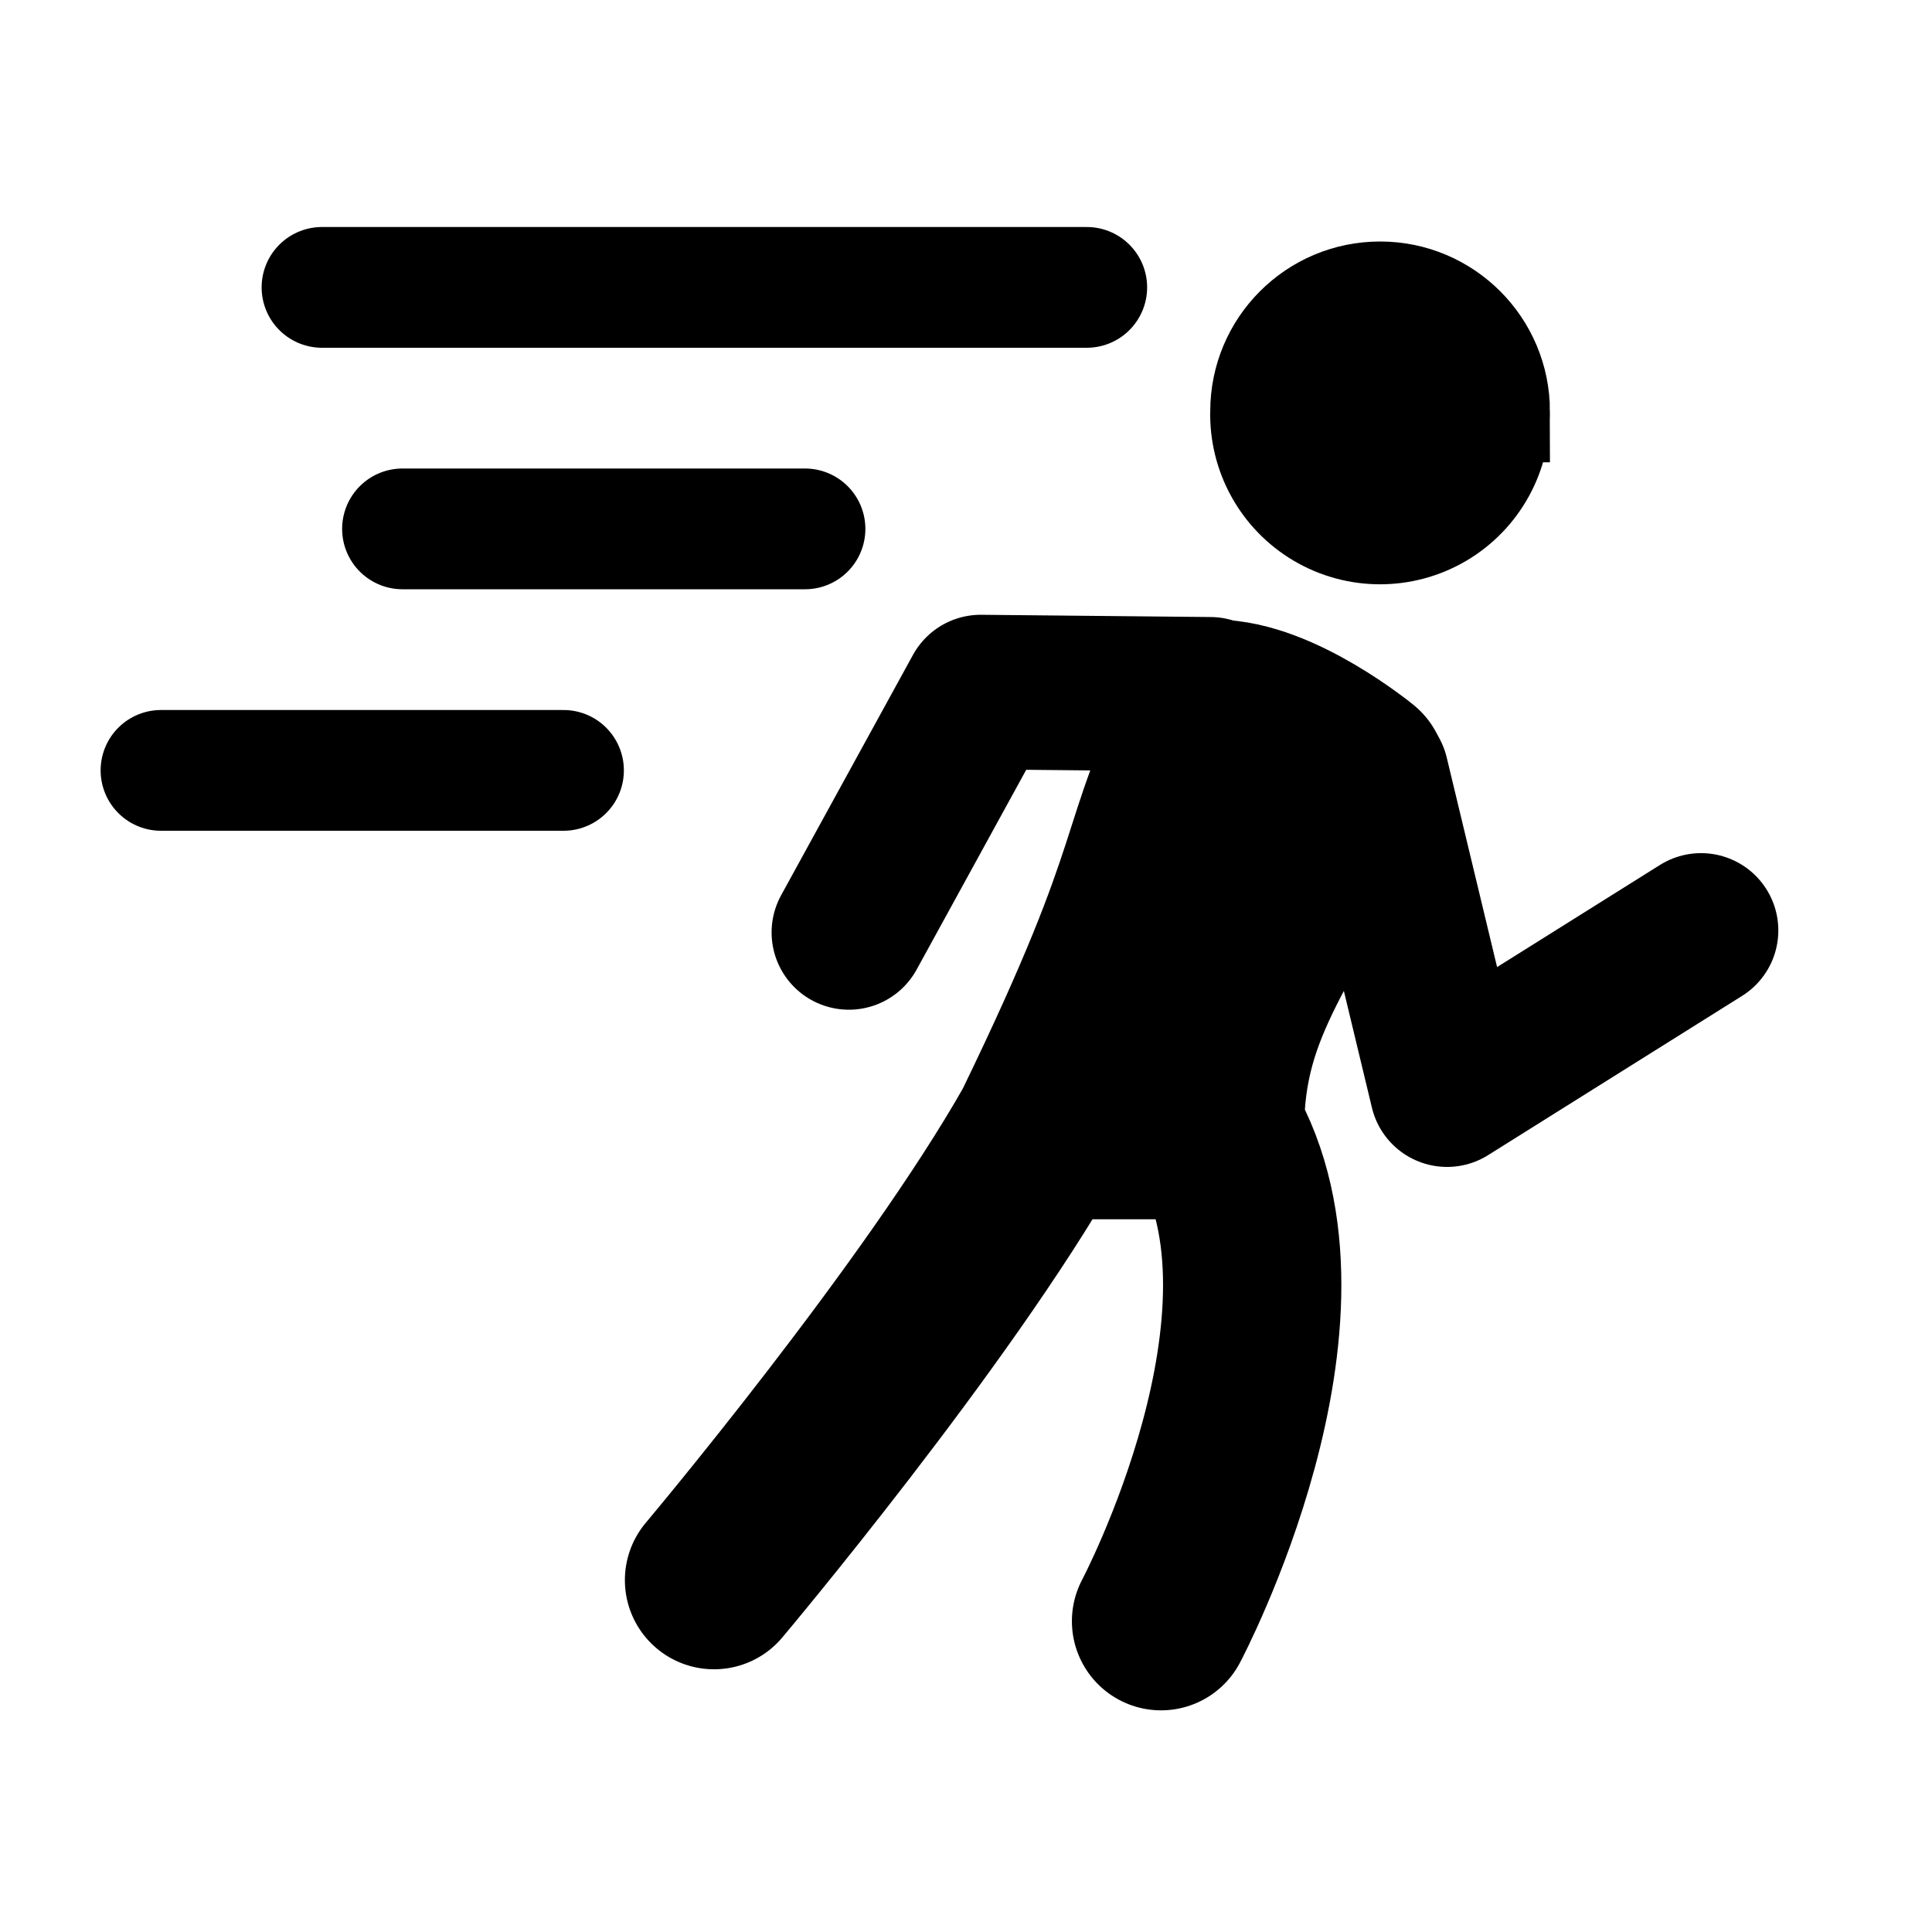
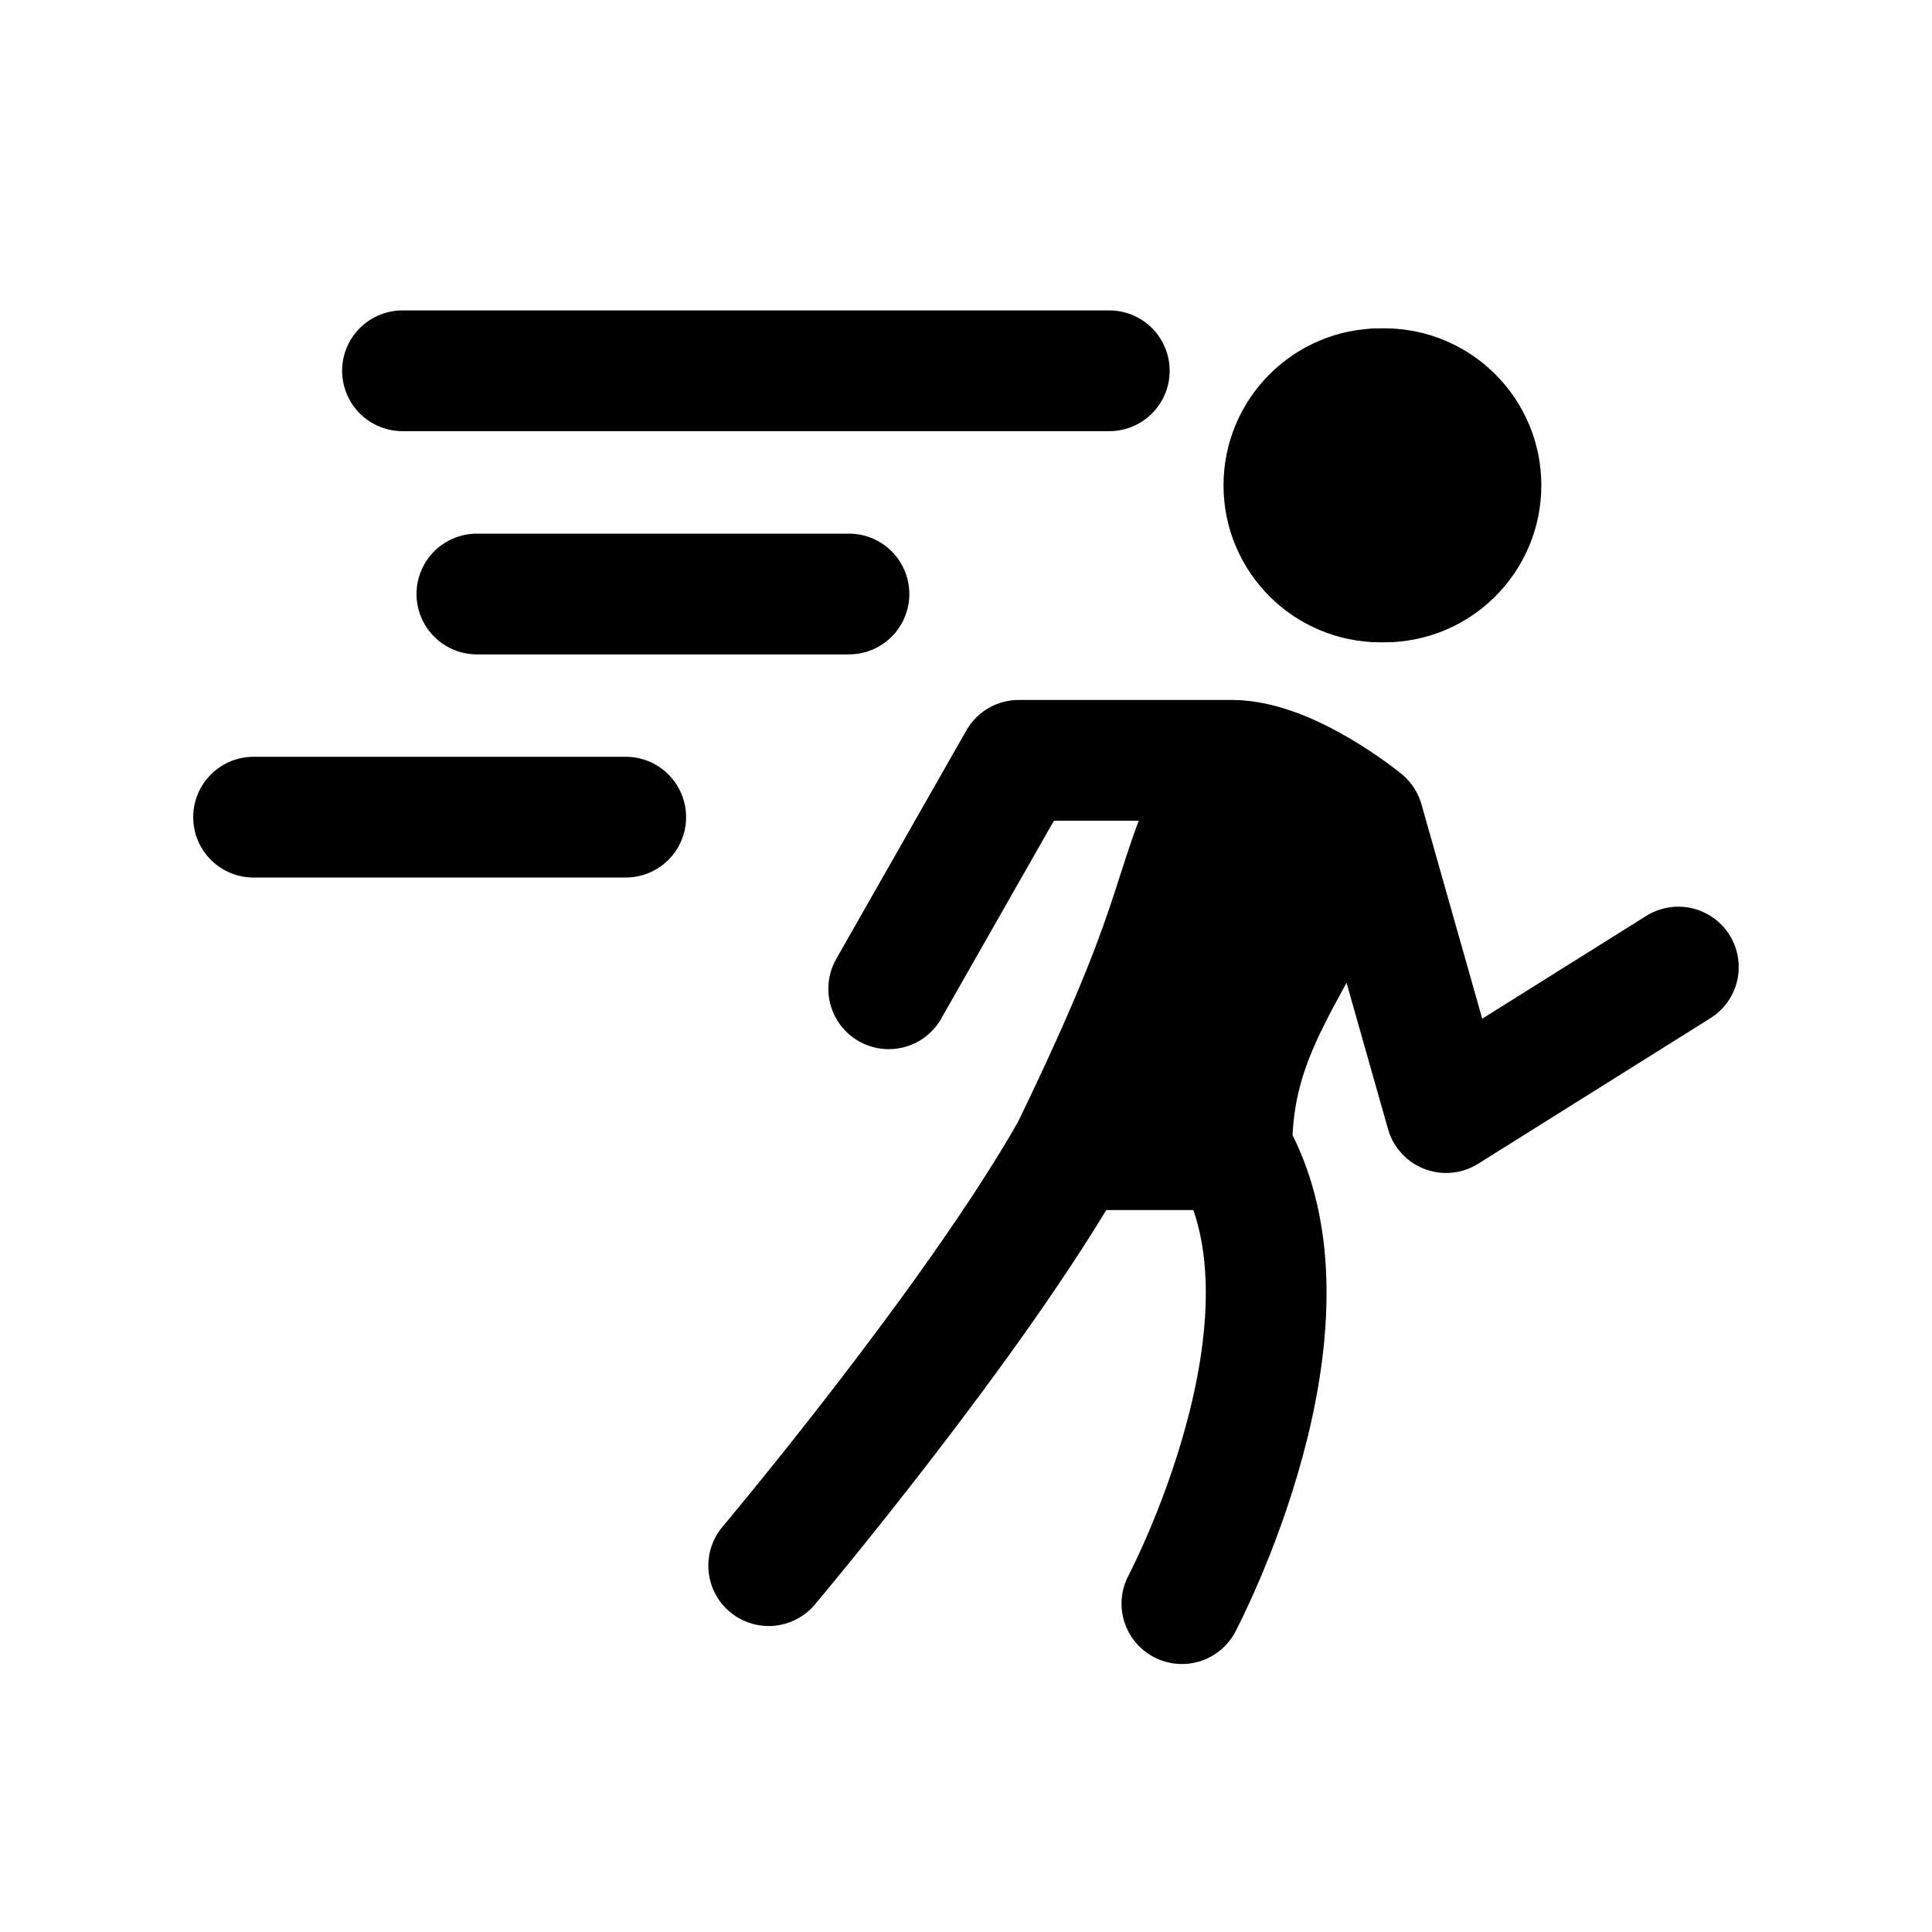
<svg xmlns="http://www.w3.org/2000/svg" width="24" height="24">
  <g fill="none">
-     <path fill="currentColor" stroke="currentColor" stroke-width="1.266" d="M18.62 5.11a1.477 1.477 0 1 1-2.953 0 1.477 1.477 0 0 1 2.954 0Z" />
-     <path fill="currentColor" d="M15.093 8.805c.777 0 1.769.812 1.769.812-.967 2.066-1.769 2.778-1.769 4.422h-2.152c1.686-3.472 1.206-3.368 2.152-5.234Z" />
-     <path stroke="currentColor" stroke-linecap="round" stroke-linejoin="round" stroke-width="2.215" d="M12.941 14.039c-1.3 2.298-4.071 5.59-4.071 5.59m4.071-5.59h2.152m-2.152 0c1.686-3.472 1.206-3.368 2.152-5.234.777 0 1.769.812 1.769.812-.967 2.066-1.769 2.778-1.769 4.422m0 0c1.344 2.298-.67 6.1-.67 6.1" />
-     <path stroke="currentColor" stroke-linecap="round" stroke-linejoin="round" stroke-width="1.92" d="m17.038 9.633.938 3.903 3.155-1.978m-6.097-2.933-2.851-.028-1.638 2.986" />
-     <path stroke="currentColor" stroke-linecap="round" stroke-linejoin="round" stroke-width="1.5" d="M13.5 3.57H4m6 3H5m2 3H2" />
+     <path fill="currentColor" stroke="currentColor" stroke-width="1.5" d="M18.349 6.029a1.2 1.2 0 1 1-2.4 0 1.2 1.2 0 0 1 2.4 0Z" />
+     <path stroke="currentColor" stroke-linecap="round" stroke-linejoin="round" stroke-width="1.5" d="M13.78 4.606H5m5.546 2.773H5.924m1.849 2.772H3.15" />
+     <path fill="currentColor" stroke="currentColor" stroke-width="1.5" d="M18.397 6.029a1.2 1.2 0 1 1-2.4 0 1.2 1.2 0 0 1 2.4 0Z" />
+     <path fill="currentColor" d="M15.302 9.445c.718 0 1.634.75 1.634.75-.893 1.91-1.634 2.568-1.634 4.087h-1.99c1.558-3.209 1.115-3.112 1.99-4.837Z" />
+     <path stroke="currentColor" stroke-linecap="round" stroke-linejoin="round" stroke-width="1.5" d="M16.936 10.195s-.916-.75-1.634-.75m1.634.75c-.893 1.91-1.634 2.568-1.634 4.087m1.634-4.087 1.028 3.626 2.885-1.808m-5.547-2.568c-.875 1.725-.432 1.628-1.99 4.837m1.99-4.837h-2.646l-1.616 2.838m2.272 2c-1.202 2.124-3.763 5.166-3.763 5.166m3.763-5.167h1.99m0 0c1.242 2.125-.62 5.639-.62 5.639" />
  </g>
</svg>
